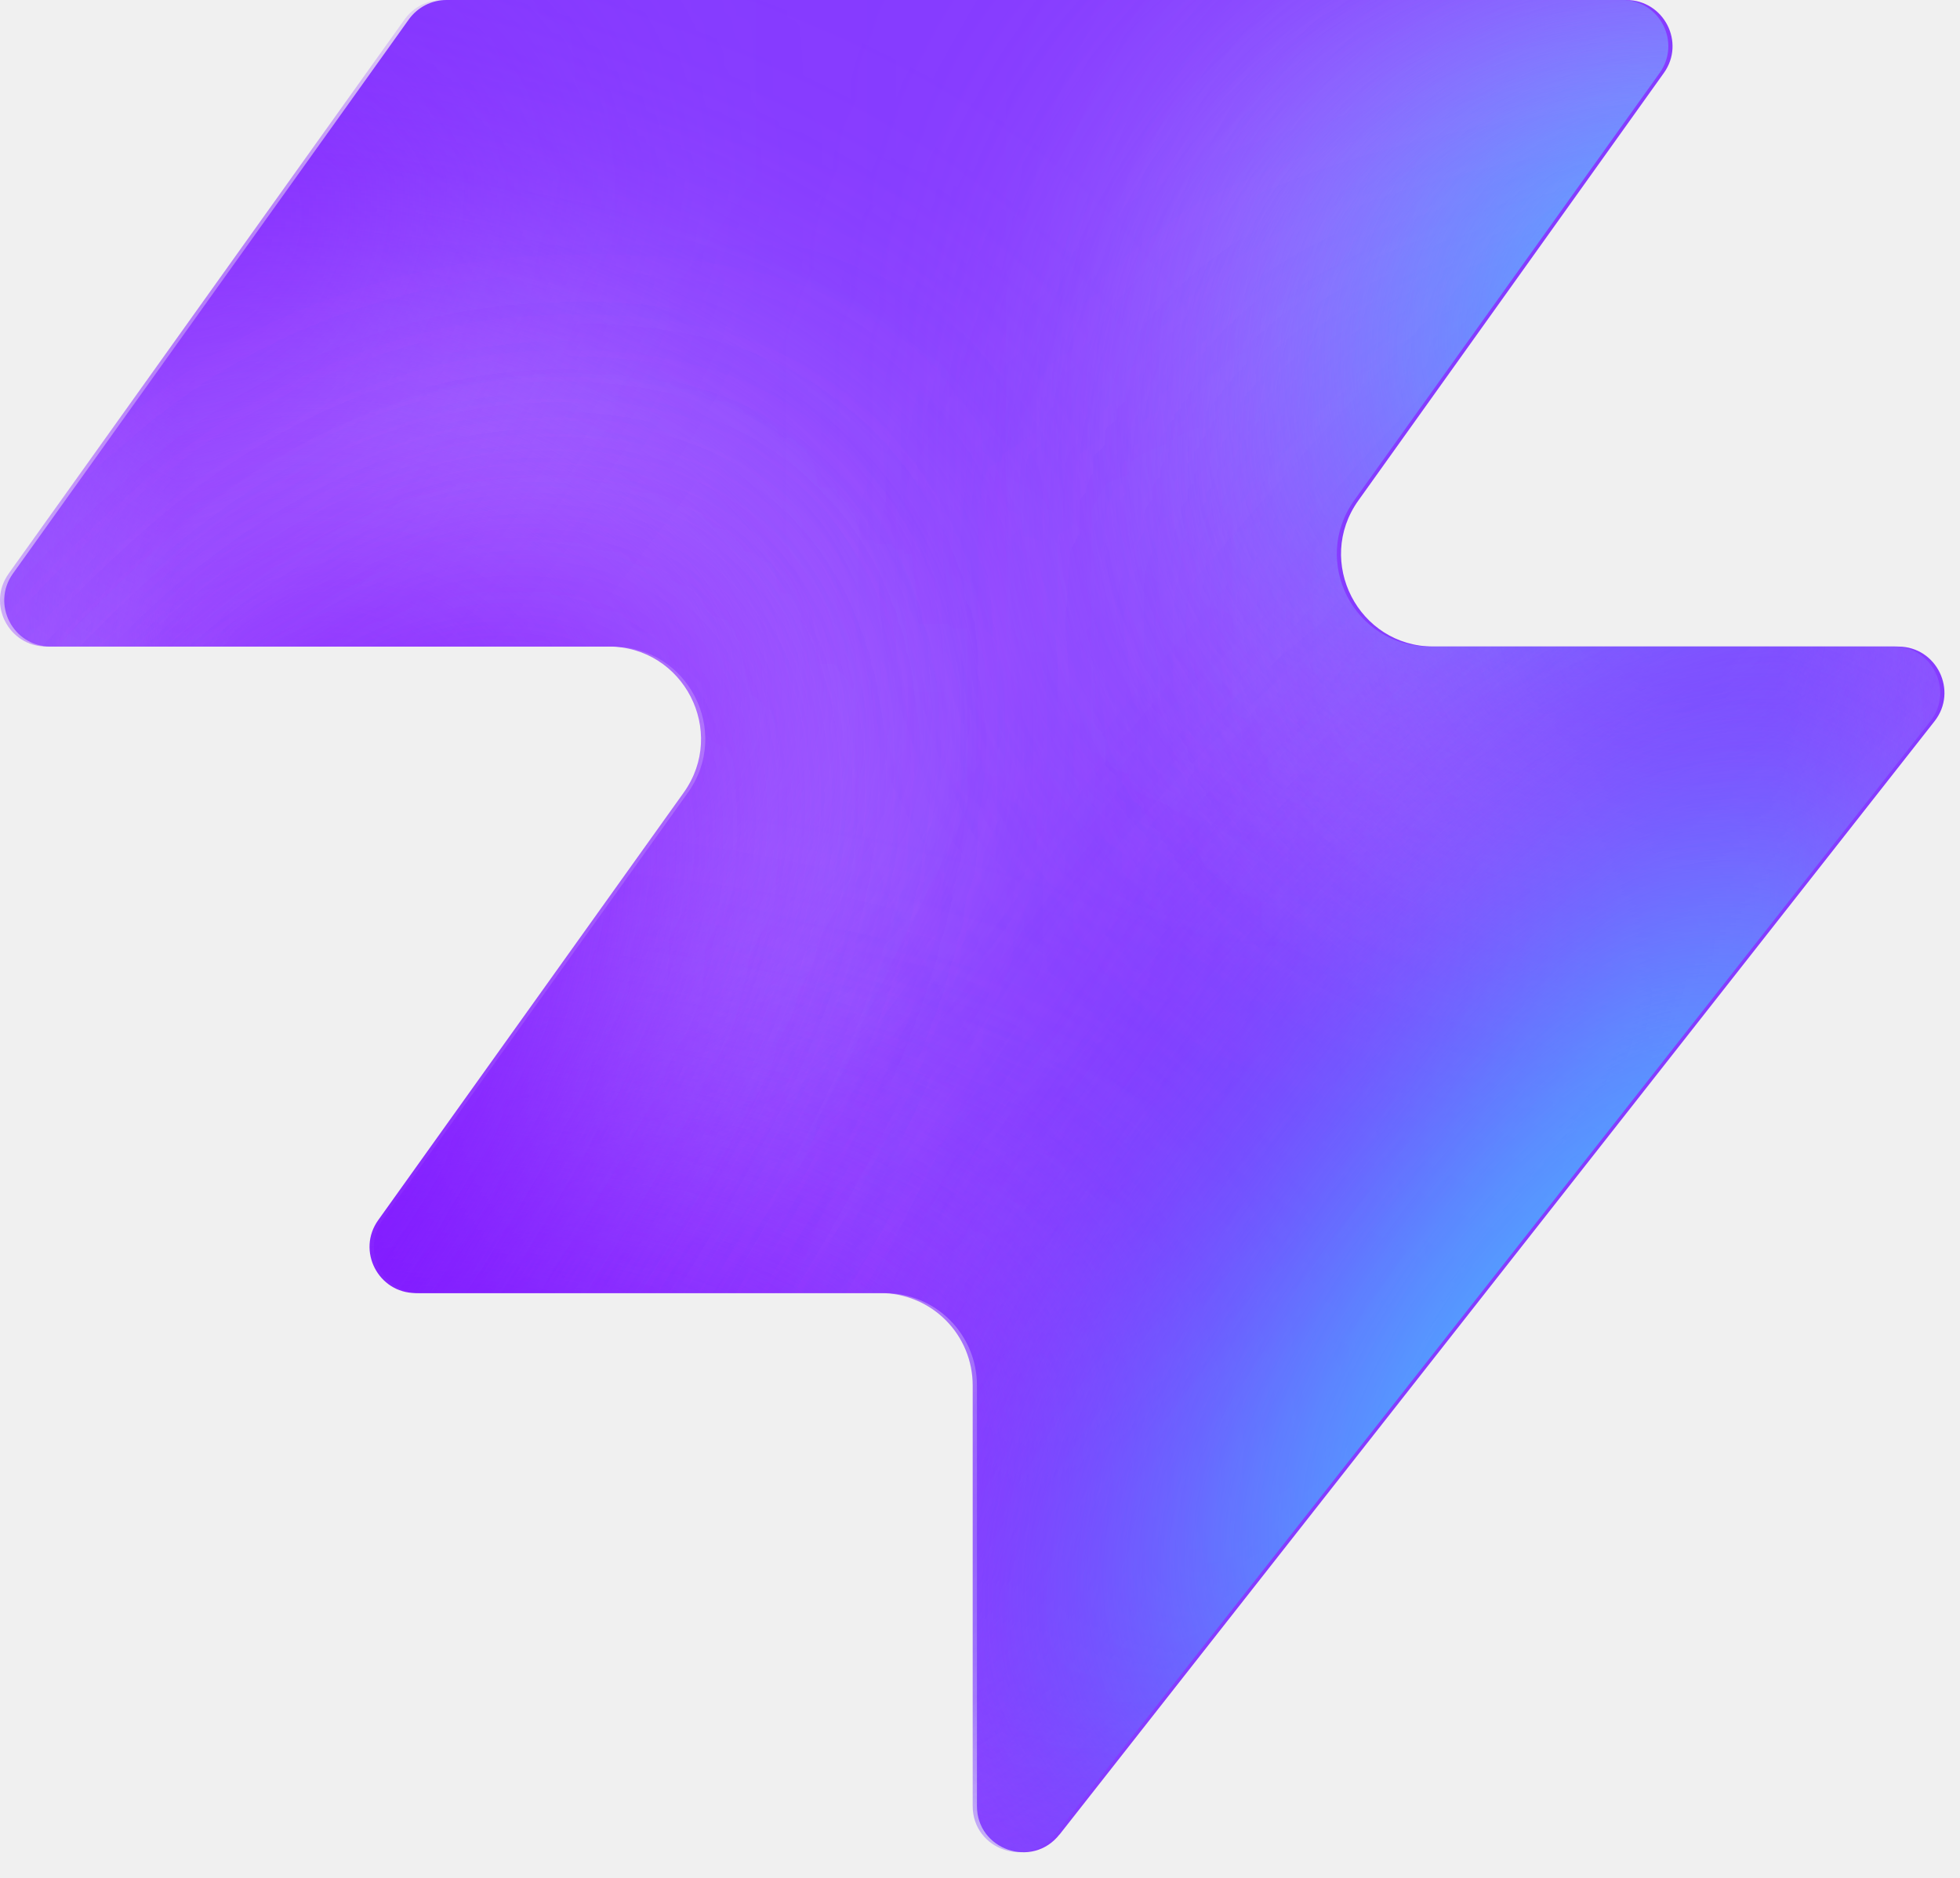
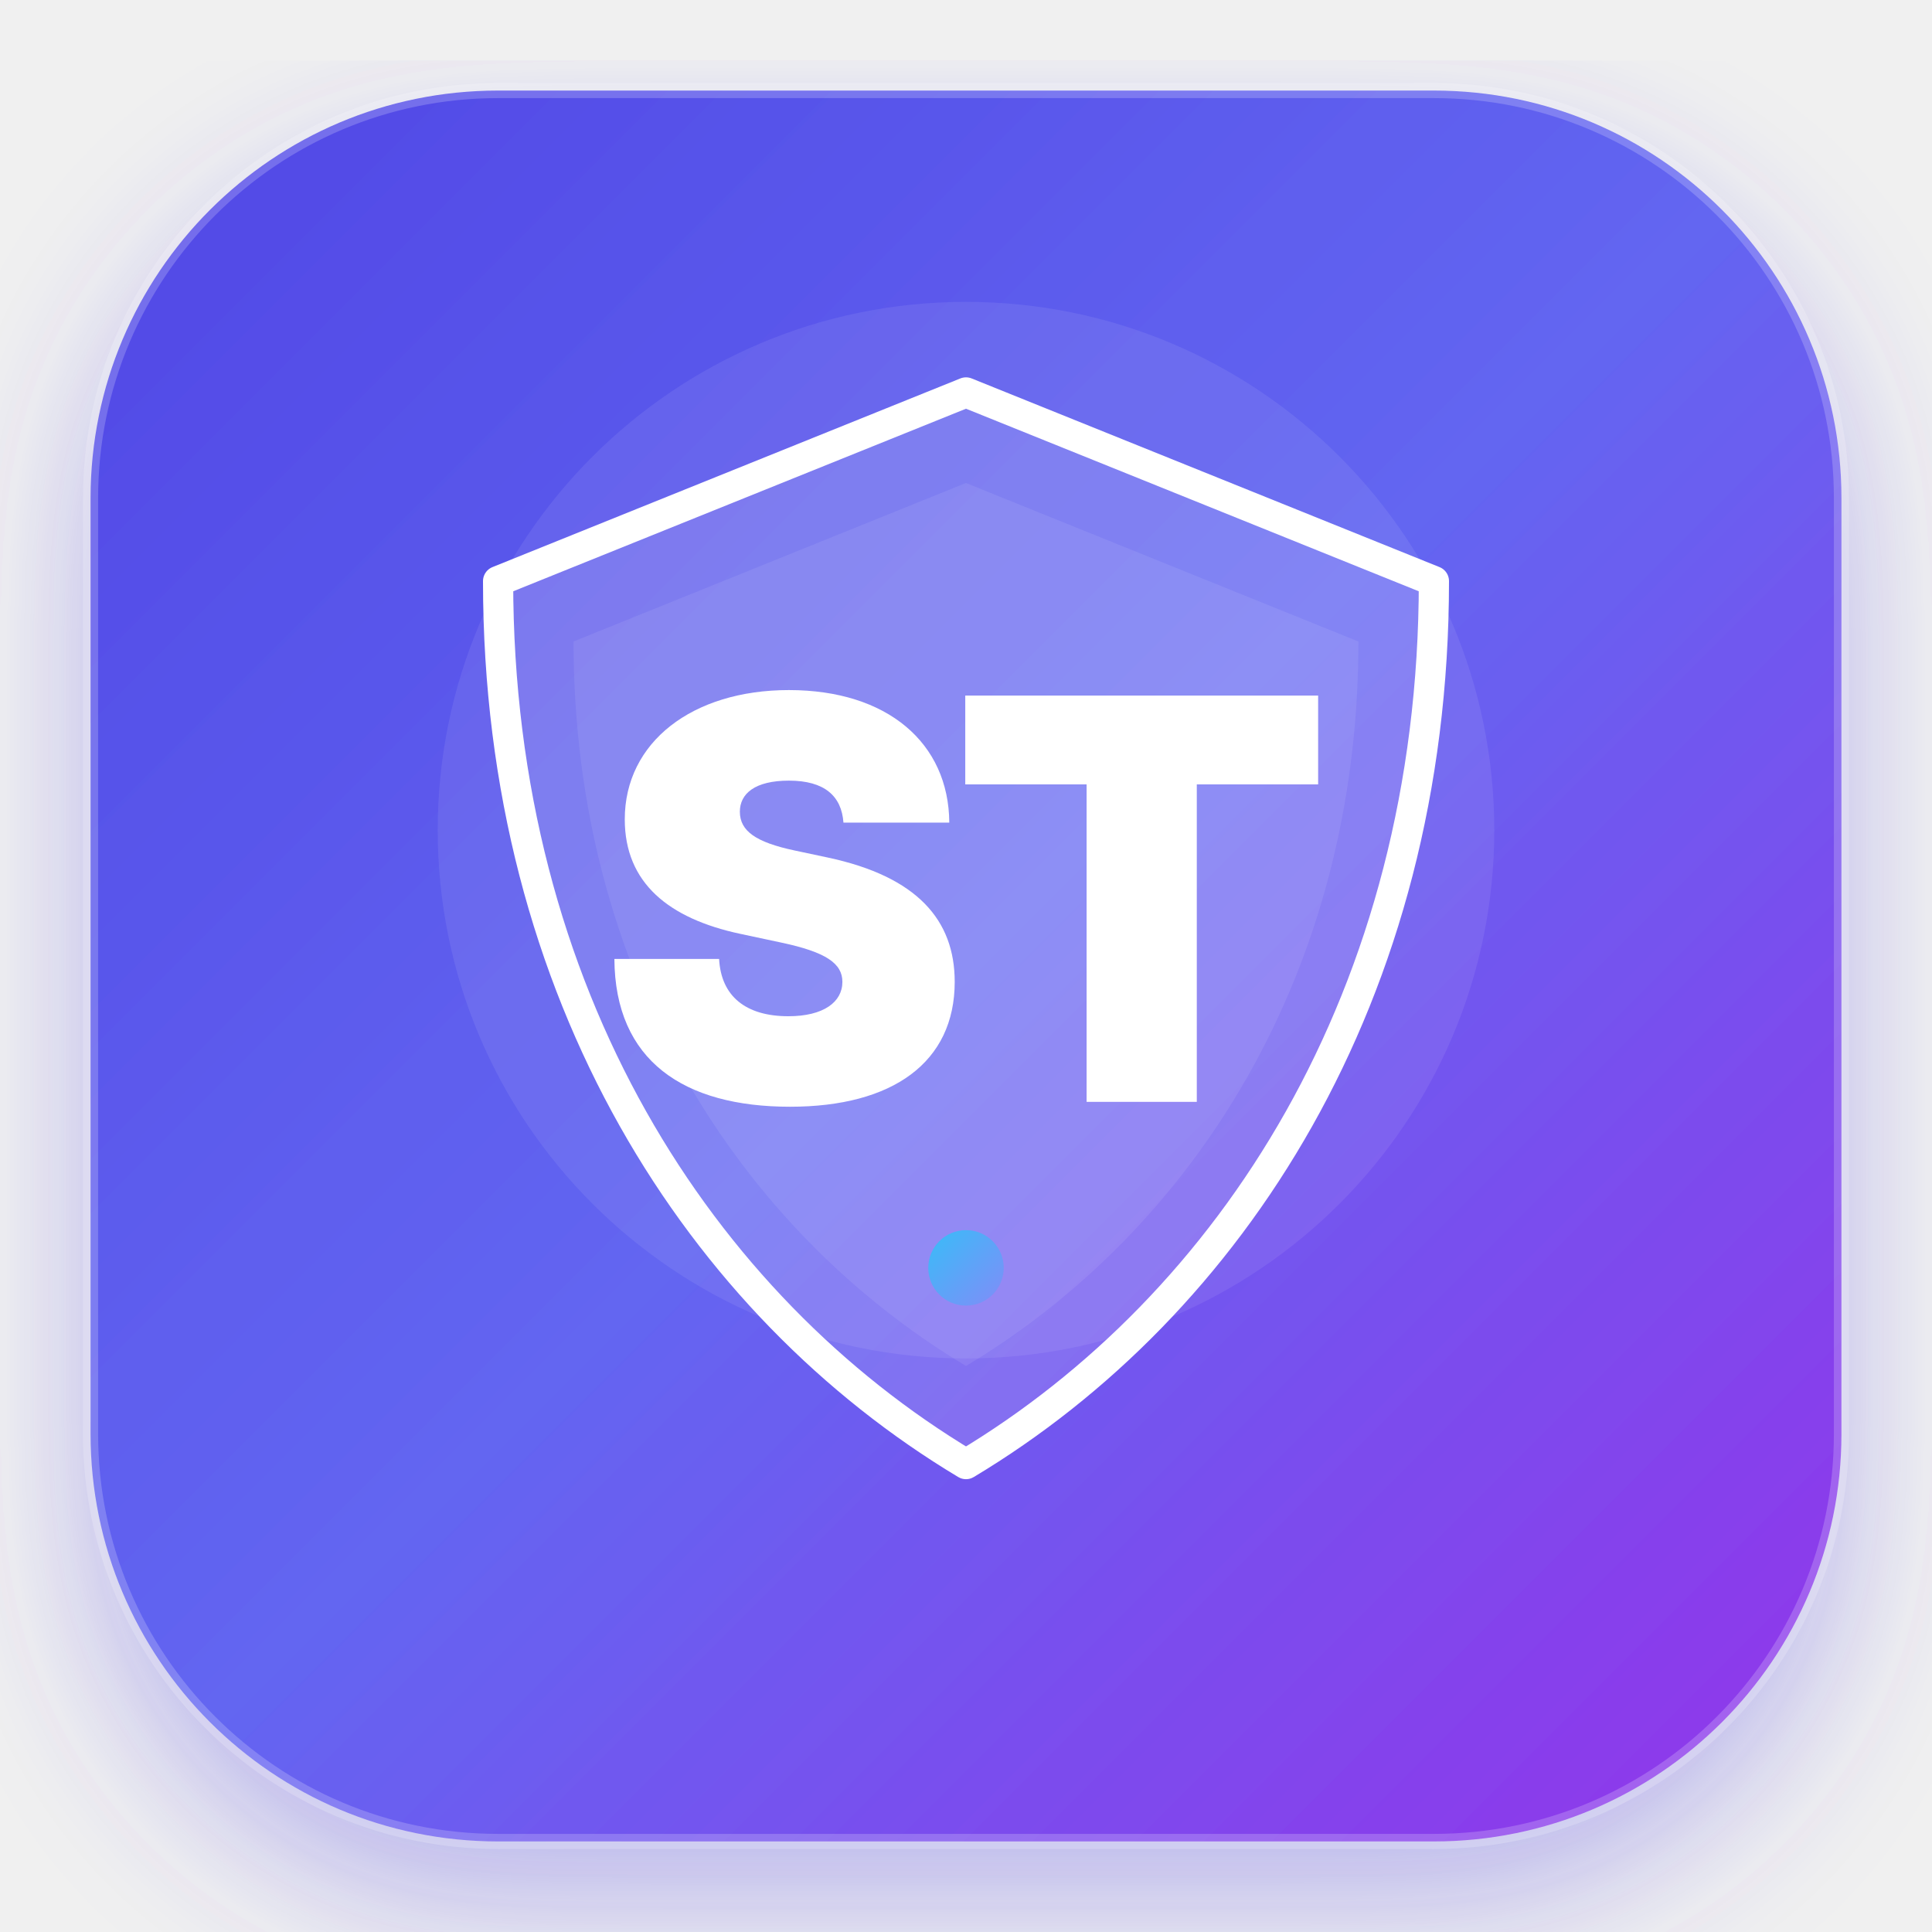
- <svg xmlns="http://www.w3.org/2000/svg" width="48" height="46" fill="none" viewBox="0 0 48 46">
-   <path fill="#863bff" d="M25.946 44.938c-.664.845-2.021.375-2.021-.698V33.937a2.26 2.26 0 0 0-2.262-2.262H10.287c-.92 0-1.456-1.04-.92-1.788l7.48-10.471c1.07-1.497 0-3.578-1.842-3.578H1.237c-.92 0-1.456-1.04-.92-1.788L10.013.474c.214-.297.556-.474.92-.474h28.894c.92 0 1.456 1.04.92 1.788l-7.48 10.471c-1.07 1.498 0 3.579 1.842 3.579h11.377c.943 0 1.473 1.088.89 1.83L25.947 44.94z" style="fill:#863bff;fill:color(display-p3 .525 .23 1);fill-opacity:1" />
-   <mask id="a" width="48" height="46" x="0" y="0" maskUnits="userSpaceOnUse" style="mask-type:alpha">
-     <path fill="#000" d="M25.842 44.938c-.664.844-2.021.375-2.021-.698V33.937a2.26 2.26 0 0 0-2.262-2.262H10.183c-.92 0-1.456-1.04-.92-1.788l7.48-10.471c1.07-1.498 0-3.579-1.842-3.579H1.133c-.92 0-1.456-1.04-.92-1.787L9.91.473c.214-.297.556-.474.92-.474h28.894c.92 0 1.456 1.04.92 1.788l-7.48 10.471c-1.07 1.498 0 3.578 1.842 3.578h11.377c.943 0 1.473 1.088.89 1.832L25.843 44.94z" style="fill:#000;fill-opacity:1" />
-   </mask>
-   <g mask="url(#a)">
-     <g filter="url(#b)">
-       <ellipse cx="5.508" cy="14.704" fill="#ede6ff" rx="5.508" ry="14.704" style="fill:#ede6ff;fill:color(display-p3 .927 .903 1);fill-opacity:1" transform="matrix(.00324 1 1 -.00324 -4.47 31.516)" />
-     </g>
-     <g filter="url(#c)">
-       <ellipse cx="10.399" cy="29.851" fill="#ede6ff" rx="10.399" ry="29.851" style="fill:#ede6ff;fill:color(display-p3 .927 .903 1);fill-opacity:1" transform="matrix(.00324 1 1 -.00324 -39.328 7.883)" />
-     </g>
-     <g filter="url(#d)">
-       <ellipse cx="5.508" cy="30.487" fill="#7e14ff" rx="5.508" ry="30.487" style="fill:#7e14ff;fill:color(display-p3 .492 .077 1);fill-opacity:1" transform="rotate(89.814 -25.913 -14.639)scale(1 -1)" />
-     </g>
-     <g filter="url(#e)">
-       <ellipse cx="5.508" cy="30.599" fill="#7e14ff" rx="5.508" ry="30.599" style="fill:#7e14ff;fill:color(display-p3 .492 .077 1);fill-opacity:1" transform="rotate(89.814 -32.644 -3.334)scale(1 -1)" />
-     </g>
-     <g filter="url(#f)">
-       <ellipse cx="5.508" cy="30.599" fill="#7e14ff" rx="5.508" ry="30.599" style="fill:#7e14ff;fill:color(display-p3 .492 .077 1);fill-opacity:1" transform="matrix(.00324 1 1 -.00324 -34.34 30.47)" />
-     </g>
-     <g filter="url(#g)">
-       <ellipse cx="14.072" cy="22.078" fill="#ede6ff" rx="14.072" ry="22.078" style="fill:#ede6ff;fill:color(display-p3 .927 .903 1);fill-opacity:1" transform="rotate(93.35 24.506 48.493)scale(-1 1)" />
-     </g>
-     <g filter="url(#h)">
-       <ellipse cx="3.47" cy="21.501" fill="#7e14ff" rx="3.47" ry="21.501" style="fill:#7e14ff;fill:color(display-p3 .492 .077 1);fill-opacity:1" transform="rotate(89.009 28.708 47.59)scale(-1 1)" />
-     </g>
-     <g filter="url(#i)">
-       <ellipse cx="3.47" cy="21.501" fill="#7e14ff" rx="3.47" ry="21.501" style="fill:#7e14ff;fill:color(display-p3 .492 .077 1);fill-opacity:1" transform="rotate(89.009 28.708 47.59)scale(-1 1)" />
-     </g>
-     <g filter="url(#j)">
-       <ellipse cx=".387" cy="8.972" fill="#7e14ff" rx="4.407" ry="29.108" style="fill:#7e14ff;fill:color(display-p3 .492 .077 1);fill-opacity:1" transform="rotate(39.51 .387 8.972)" />
-     </g>
-     <g filter="url(#k)">
-       <ellipse cx="47.523" cy="-6.092" fill="#7e14ff" rx="4.407" ry="29.108" style="fill:#7e14ff;fill:color(display-p3 .492 .077 1);fill-opacity:1" transform="rotate(37.892 47.523 -6.092)" />
-     </g>
-     <g filter="url(#l)">
-       <ellipse cx="41.412" cy="6.333" fill="#47bfff" rx="5.971" ry="9.665" style="fill:#47bfff;fill:color(display-p3 .28 .748 1);fill-opacity:1" transform="rotate(37.892 41.412 6.333)" />
-     </g>
-     <g filter="url(#m)">
-       <ellipse cx="-1.879" cy="38.332" fill="#7e14ff" rx="4.407" ry="29.108" style="fill:#7e14ff;fill:color(display-p3 .492 .077 1);fill-opacity:1" transform="rotate(37.892 -1.88 38.332)" />
-     </g>
-     <g filter="url(#n)">
-       <ellipse cx="-1.879" cy="38.332" fill="#7e14ff" rx="4.407" ry="29.108" style="fill:#7e14ff;fill:color(display-p3 .492 .077 1);fill-opacity:1" transform="rotate(37.892 -1.88 38.332)" />
-     </g>
-     <g filter="url(#o)">
-       <ellipse cx="35.651" cy="29.907" fill="#7e14ff" rx="4.407" ry="29.108" style="fill:#7e14ff;fill:color(display-p3 .492 .077 1);fill-opacity:1" transform="rotate(37.892 35.651 29.907)" />
-     </g>
-     <g filter="url(#p)">
-       <ellipse cx="38.418" cy="32.4" fill="#47bfff" rx="5.971" ry="15.297" style="fill:#47bfff;fill:color(display-p3 .28 .748 1);fill-opacity:1" transform="rotate(37.892 38.418 32.4)" />
-     </g>
-   </g>
+ <svg xmlns="http://www.w3.org/2000/svg" viewBox="0 0 512 512" width="512" height="512">
  <defs>
-     <filter id="b" width="60.045" height="41.654" x="-19.77" y="16.149" color-interpolation-filters="sRGB" filterUnits="userSpaceOnUse">
-       <feFlood flood-opacity="0" result="BackgroundImageFix" />
-       <feBlend in="SourceGraphic" in2="BackgroundImageFix" result="shape" />
-       <feGaussianBlur result="effect1_foregroundBlur_2002_17158" stdDeviation="7.659" />
-     </filter>
-     <filter id="c" width="90.34" height="51.437" x="-54.613" y="-7.533" color-interpolation-filters="sRGB" filterUnits="userSpaceOnUse">
-       <feFlood flood-opacity="0" result="BackgroundImageFix" />
-       <feBlend in="SourceGraphic" in2="BackgroundImageFix" result="shape" />
-       <feGaussianBlur result="effect1_foregroundBlur_2002_17158" stdDeviation="7.659" />
-     </filter>
-     <filter id="d" width="79.355" height="29.4" x="-49.64" y="2.03" color-interpolation-filters="sRGB" filterUnits="userSpaceOnUse">
-       <feFlood flood-opacity="0" result="BackgroundImageFix" />
-       <feBlend in="SourceGraphic" in2="BackgroundImageFix" result="shape" />
-       <feGaussianBlur result="effect1_foregroundBlur_2002_17158" stdDeviation="4.596" />
-     </filter>
-     <filter id="e" width="79.579" height="29.4" x="-45.045" y="20.029" color-interpolation-filters="sRGB" filterUnits="userSpaceOnUse">
-       <feFlood flood-opacity="0" result="BackgroundImageFix" />
-       <feBlend in="SourceGraphic" in2="BackgroundImageFix" result="shape" />
-       <feGaussianBlur result="effect1_foregroundBlur_2002_17158" stdDeviation="4.596" />
-     </filter>
-     <filter id="f" width="79.579" height="29.4" x="-43.513" y="21.178" color-interpolation-filters="sRGB" filterUnits="userSpaceOnUse">
-       <feFlood flood-opacity="0" result="BackgroundImageFix" />
-       <feBlend in="SourceGraphic" in2="BackgroundImageFix" result="shape" />
-       <feGaussianBlur result="effect1_foregroundBlur_2002_17158" stdDeviation="4.596" />
-     </filter>
-     <filter id="g" width="74.749" height="58.852" x="15.756" y="-17.901" color-interpolation-filters="sRGB" filterUnits="userSpaceOnUse">
-       <feFlood flood-opacity="0" result="BackgroundImageFix" />
-       <feBlend in="SourceGraphic" in2="BackgroundImageFix" result="shape" />
-       <feGaussianBlur result="effect1_foregroundBlur_2002_17158" stdDeviation="7.659" />
-     </filter>
-     <filter id="h" width="61.377" height="25.362" x="23.548" y="2.284" color-interpolation-filters="sRGB" filterUnits="userSpaceOnUse">
-       <feFlood flood-opacity="0" result="BackgroundImageFix" />
-       <feBlend in="SourceGraphic" in2="BackgroundImageFix" result="shape" />
-       <feGaussianBlur result="effect1_foregroundBlur_2002_17158" stdDeviation="4.596" />
-     </filter>
-     <filter id="i" width="61.377" height="25.362" x="23.548" y="2.284" color-interpolation-filters="sRGB" filterUnits="userSpaceOnUse">
-       <feFlood flood-opacity="0" result="BackgroundImageFix" />
-       <feBlend in="SourceGraphic" in2="BackgroundImageFix" result="shape" />
-       <feGaussianBlur result="effect1_foregroundBlur_2002_17158" stdDeviation="4.596" />
-     </filter>
-     <filter id="j" width="56.045" height="63.649" x="-27.636" y="-22.853" color-interpolation-filters="sRGB" filterUnits="userSpaceOnUse">
-       <feFlood flood-opacity="0" result="BackgroundImageFix" />
-       <feBlend in="SourceGraphic" in2="BackgroundImageFix" result="shape" />
-       <feGaussianBlur result="effect1_foregroundBlur_2002_17158" stdDeviation="4.596" />
-     </filter>
-     <filter id="k" width="54.814" height="64.646" x="20.116" y="-38.415" color-interpolation-filters="sRGB" filterUnits="userSpaceOnUse">
-       <feFlood flood-opacity="0" result="BackgroundImageFix" />
-       <feBlend in="SourceGraphic" in2="BackgroundImageFix" result="shape" />
-       <feGaussianBlur result="effect1_foregroundBlur_2002_17158" stdDeviation="4.596" />
-     </filter>
-     <filter id="l" width="33.541" height="35.313" x="24.641" y="-11.323" color-interpolation-filters="sRGB" filterUnits="userSpaceOnUse">
-       <feFlood flood-opacity="0" result="BackgroundImageFix" />
-       <feBlend in="SourceGraphic" in2="BackgroundImageFix" result="shape" />
-       <feGaussianBlur result="effect1_foregroundBlur_2002_17158" stdDeviation="4.596" />
-     </filter>
-     <filter id="m" width="54.814" height="64.646" x="-29.286" y="6.009" color-interpolation-filters="sRGB" filterUnits="userSpaceOnUse">
-       <feFlood flood-opacity="0" result="BackgroundImageFix" />
-       <feBlend in="SourceGraphic" in2="BackgroundImageFix" result="shape" />
-       <feGaussianBlur result="effect1_foregroundBlur_2002_17158" stdDeviation="4.596" />
-     </filter>
-     <filter id="n" width="54.814" height="64.646" x="-29.286" y="6.009" color-interpolation-filters="sRGB" filterUnits="userSpaceOnUse">
-       <feFlood flood-opacity="0" result="BackgroundImageFix" />
-       <feBlend in="SourceGraphic" in2="BackgroundImageFix" result="shape" />
-       <feGaussianBlur result="effect1_foregroundBlur_2002_17158" stdDeviation="4.596" />
-     </filter>
-     <filter id="o" width="54.814" height="64.646" x="8.244" y="-2.416" color-interpolation-filters="sRGB" filterUnits="userSpaceOnUse">
-       <feFlood flood-opacity="0" result="BackgroundImageFix" />
-       <feBlend in="SourceGraphic" in2="BackgroundImageFix" result="shape" />
-       <feGaussianBlur result="effect1_foregroundBlur_2002_17158" stdDeviation="4.596" />
-     </filter>
-     <filter id="p" width="39.409" height="43.623" x="18.713" y="10.588" color-interpolation-filters="sRGB" filterUnits="userSpaceOnUse">
-       <feFlood flood-opacity="0" result="BackgroundImageFix" />
-       <feBlend in="SourceGraphic" in2="BackgroundImageFix" result="shape" />
-       <feGaussianBlur result="effect1_foregroundBlur_2002_17158" stdDeviation="4.596" />
+     <linearGradient id="bgGrad" x1="0%" y1="0%" x2="100%" y2="100%">
+       <stop offset="0%" stop-color="#4f46e5" />
+       <stop offset="50%" stop-color="#6366f1" />
+       <stop offset="100%" stop-color="#9333ea" />
+     </linearGradient>
+     <linearGradient id="accentGrad" x1="0%" y1="0%" x2="100%" y2="100%">
+       <stop offset="0%" stop-color="#38bdf8" />
+       <stop offset="100%" stop-color="#818cf8" />
+     </linearGradient>
+     <filter id="shadow" x="-10%" y="-10%" width="130%" height="130%">
+       <feDropShadow dx="0" dy="16" stdDeviation="20" flood-color="#4f46e5" flood-opacity="0.35" />
    </filter>
  </defs>
+   <rect x="24" y="24" width="464" height="464" rx="108" fill="url(#bgGrad)" filter="url(#shadow)" />
+   <rect x="24" y="24" width="464" height="464" rx="108" fill="none" stroke="#ffffff" stroke-width="4" stroke-opacity="0.2" />
+   <circle cx="256" cy="220" r="140" fill="#ffffff" fill-opacity="0.08" />
+   <path d="M 256,104 L 380,154 C 380,264 326,346 256,388 C 186,346 132,264 132,154 Z" fill="#ffffff" fill-opacity="0.14" stroke="#ffffff" stroke-width="8" stroke-linejoin="round" />
+   <path d="M 256,128 L 360,170 C 360,258 316,326 256,362 C 196,326 152,258 152,170 Z" fill="#ffffff" fill-opacity="0.08" />
+   <g fill="#ffffff" font-family="-apple-system, BlinkMacSystemFont, 'Segoe UI', Inter, sans-serif" font-weight="900" text-anchor="middle">
+     <text x="256" y="292" font-size="148" letter-spacing="-4">ST</text>
+   </g>
+   <circle cx="256" cy="336" r="10" fill="url(#accentGrad)" />
</svg>
